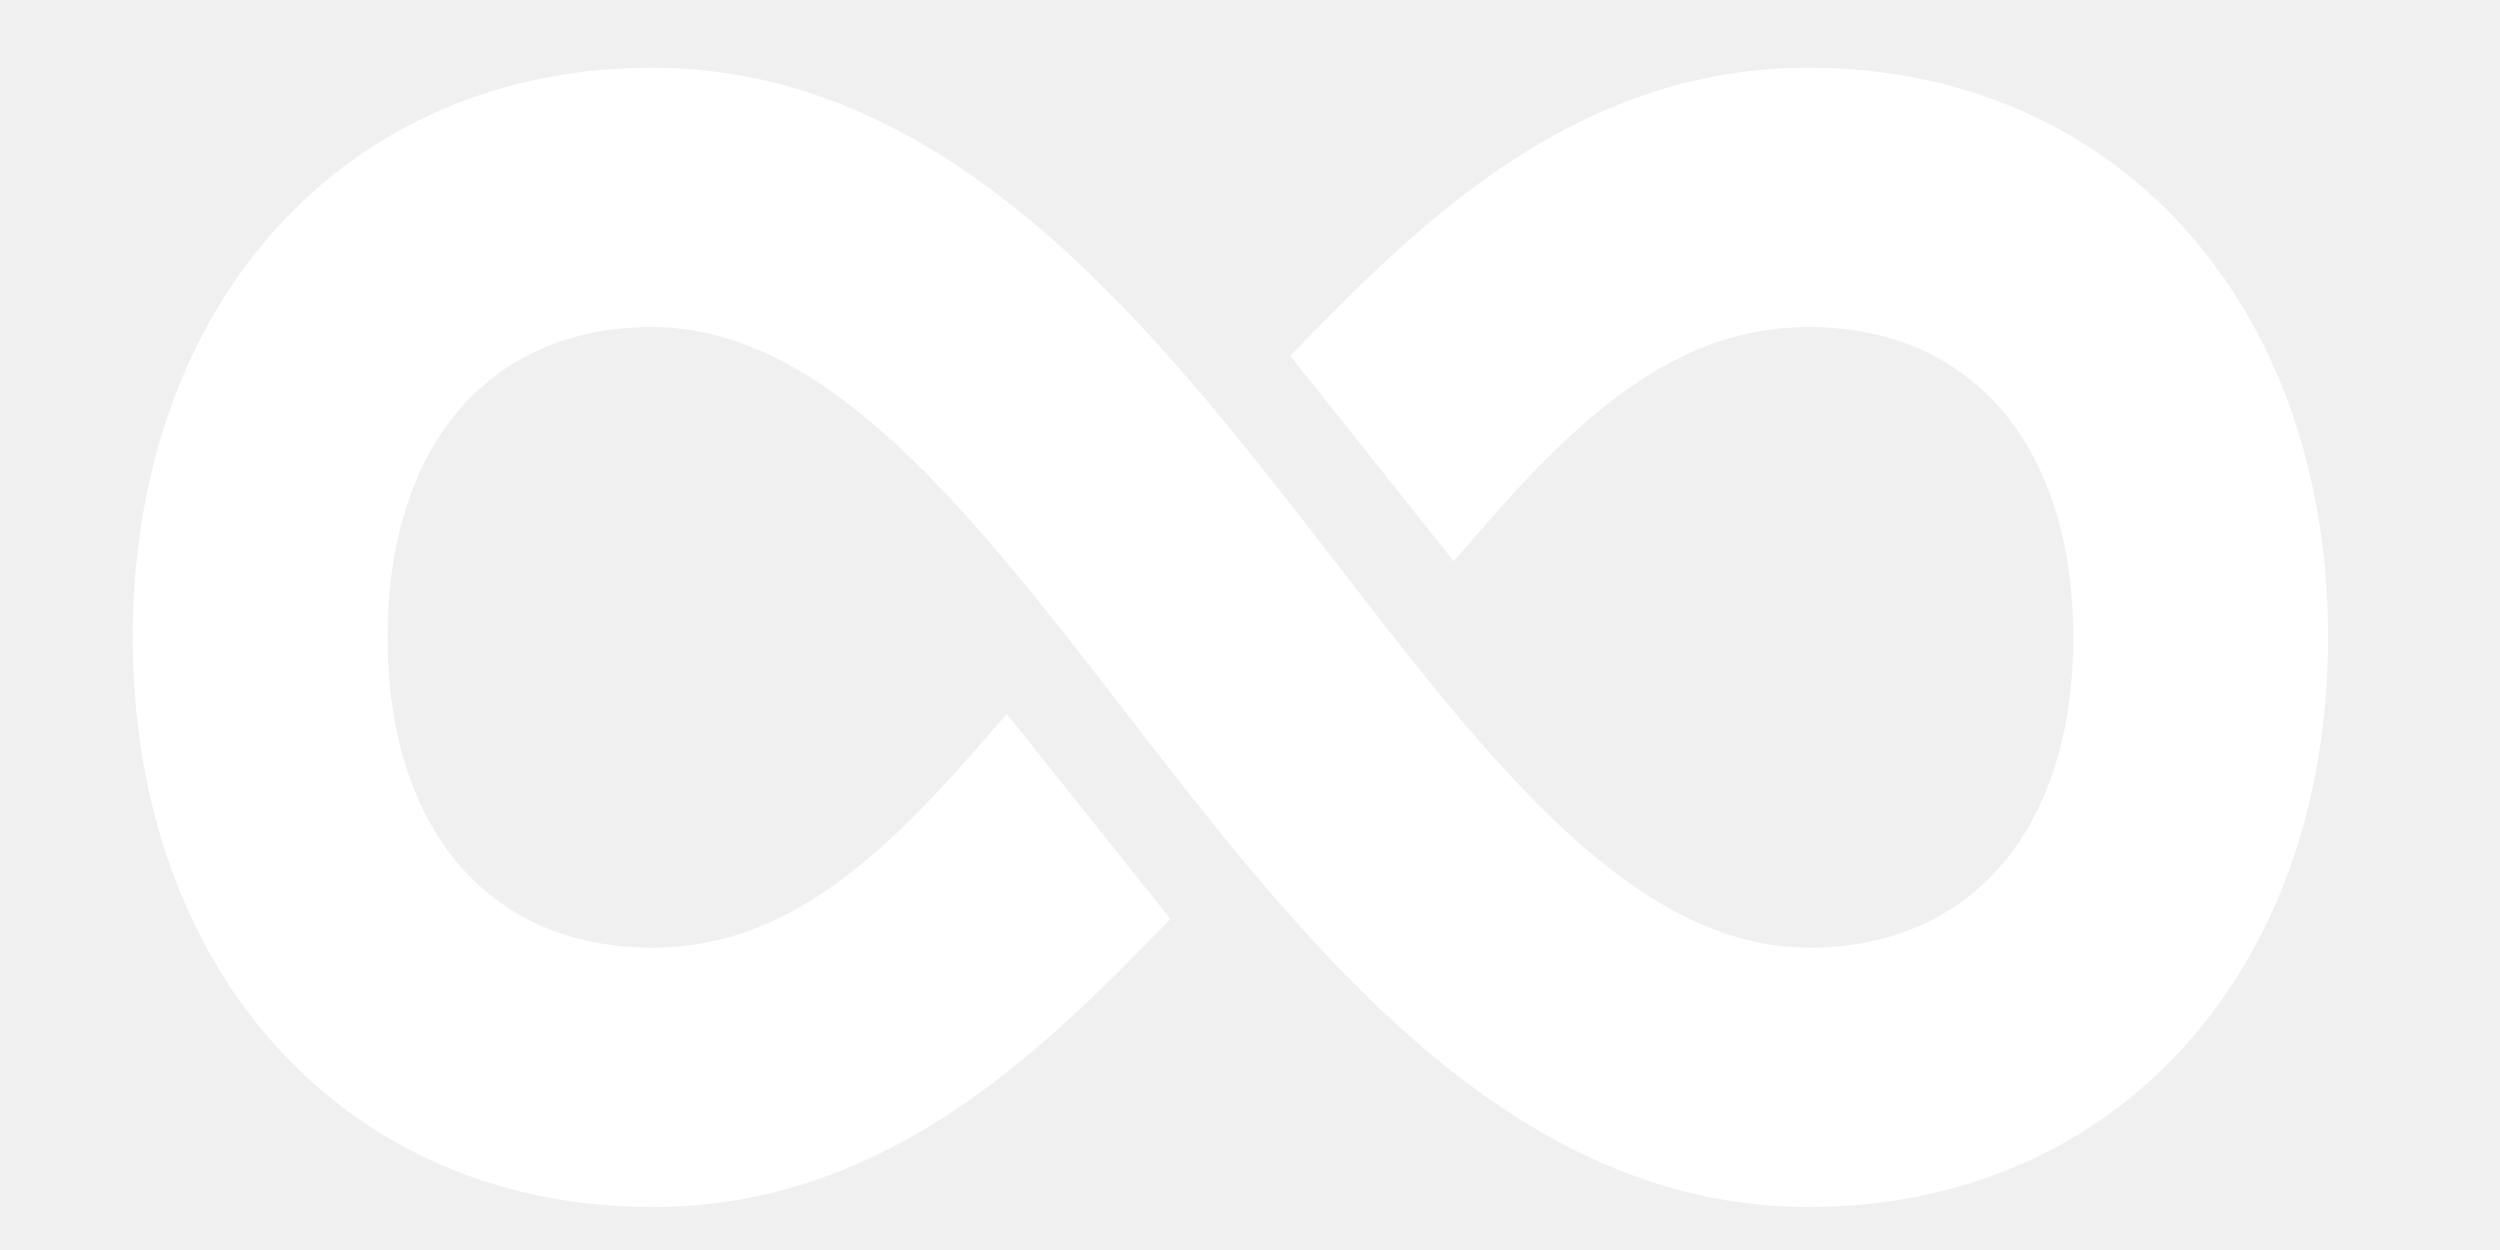
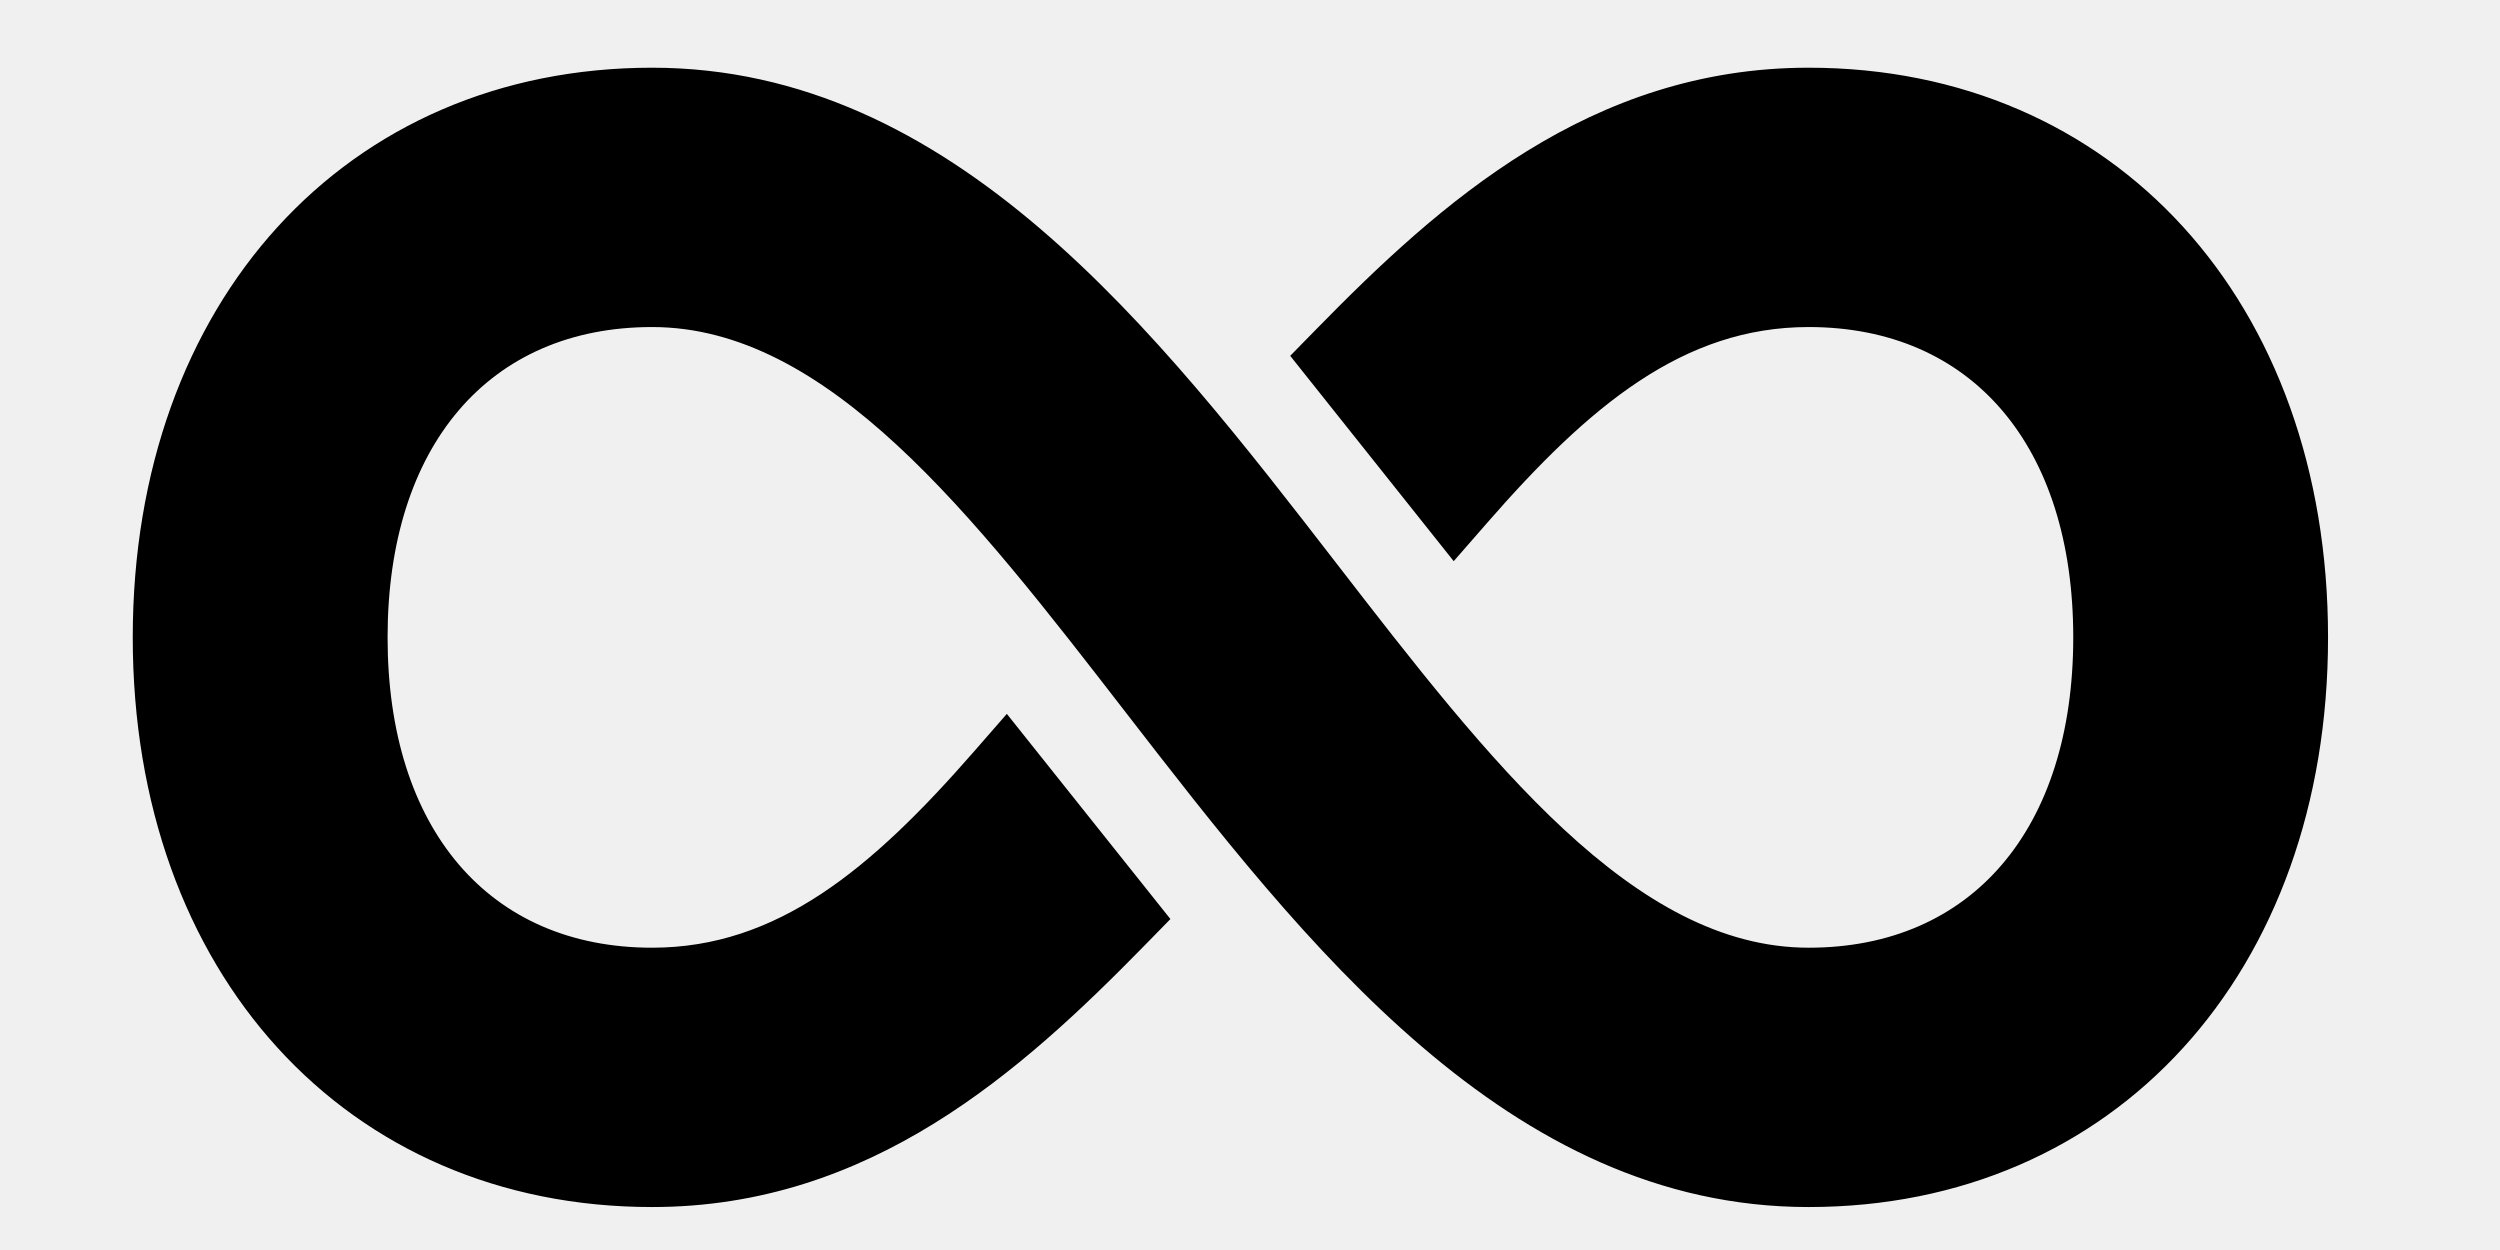
<svg xmlns="http://www.w3.org/2000/svg" version="1.1" id="Layer_1" x="0px" y="0px" width="60px" height="30px" viewBox="0 0 60 30" enable-background="new 0 0 60 30" xml:space="preserve">
-   <path fill="#FFFFFF" d="M43.407,1.625c-5.237,0-8.85,3.244-11.824,6.284l-0.618,0.631l3.924,4.928l0.789-0.904  c2.467-2.831,4.726-4.715,7.73-4.715c3.917,0,6.35,2.854,6.35,7.448c0,4.595-2.433,7.448-6.35,7.448  c-4.202,0-7.664-4.479-11.329-9.219c-4.312-5.578-9.2-11.901-16.429-11.901c-7.338,0-12.464,5.622-12.464,13.672  s5.125,13.672,12.464,13.672c5.236,0,8.847-3.241,11.822-6.28l0.618-0.632l-3.926-4.924l-0.788,0.903  c-2.466,2.826-4.724,4.709-7.726,4.709c-3.916,0-6.348-2.854-6.348-7.448c0-4.594,2.432-7.448,6.348-7.448  c4.214,0,7.684,4.486,11.357,9.235c4.31,5.57,9.193,11.885,16.398,11.885c7.341,0,12.468-5.622,12.468-13.672  S50.748,1.625,43.407,1.625z" />
+   <path fill="#eaeaeaeaeaea" d="M43.407,1.625c-5.237,0-8.85,3.244-11.824,6.284l-0.618,0.631l3.924,4.928l0.789-0.904  c2.467-2.831,4.726-4.715,7.73-4.715c3.917,0,6.35,2.854,6.35,7.448c0,4.595-2.433,7.448-6.35,7.448  c-4.202,0-7.664-4.479-11.329-9.219c-4.312-5.578-9.2-11.901-16.429-11.901c-7.338,0-12.464,5.622-12.464,13.672  s5.125,13.672,12.464,13.672c5.236,0,8.847-3.241,11.822-6.28l0.618-0.632l-3.926-4.924l-0.788,0.903  c-2.466,2.826-4.724,4.709-7.726,4.709c-3.916,0-6.348-2.854-6.348-7.448c0-4.594,2.432-7.448,6.348-7.448  c4.214,0,7.684,4.486,11.357,9.235c4.31,5.57,9.193,11.885,16.398,11.885c7.341,0,12.468-5.622,12.468-13.672  S50.748,1.625,43.407,1.625z" />
</svg>
